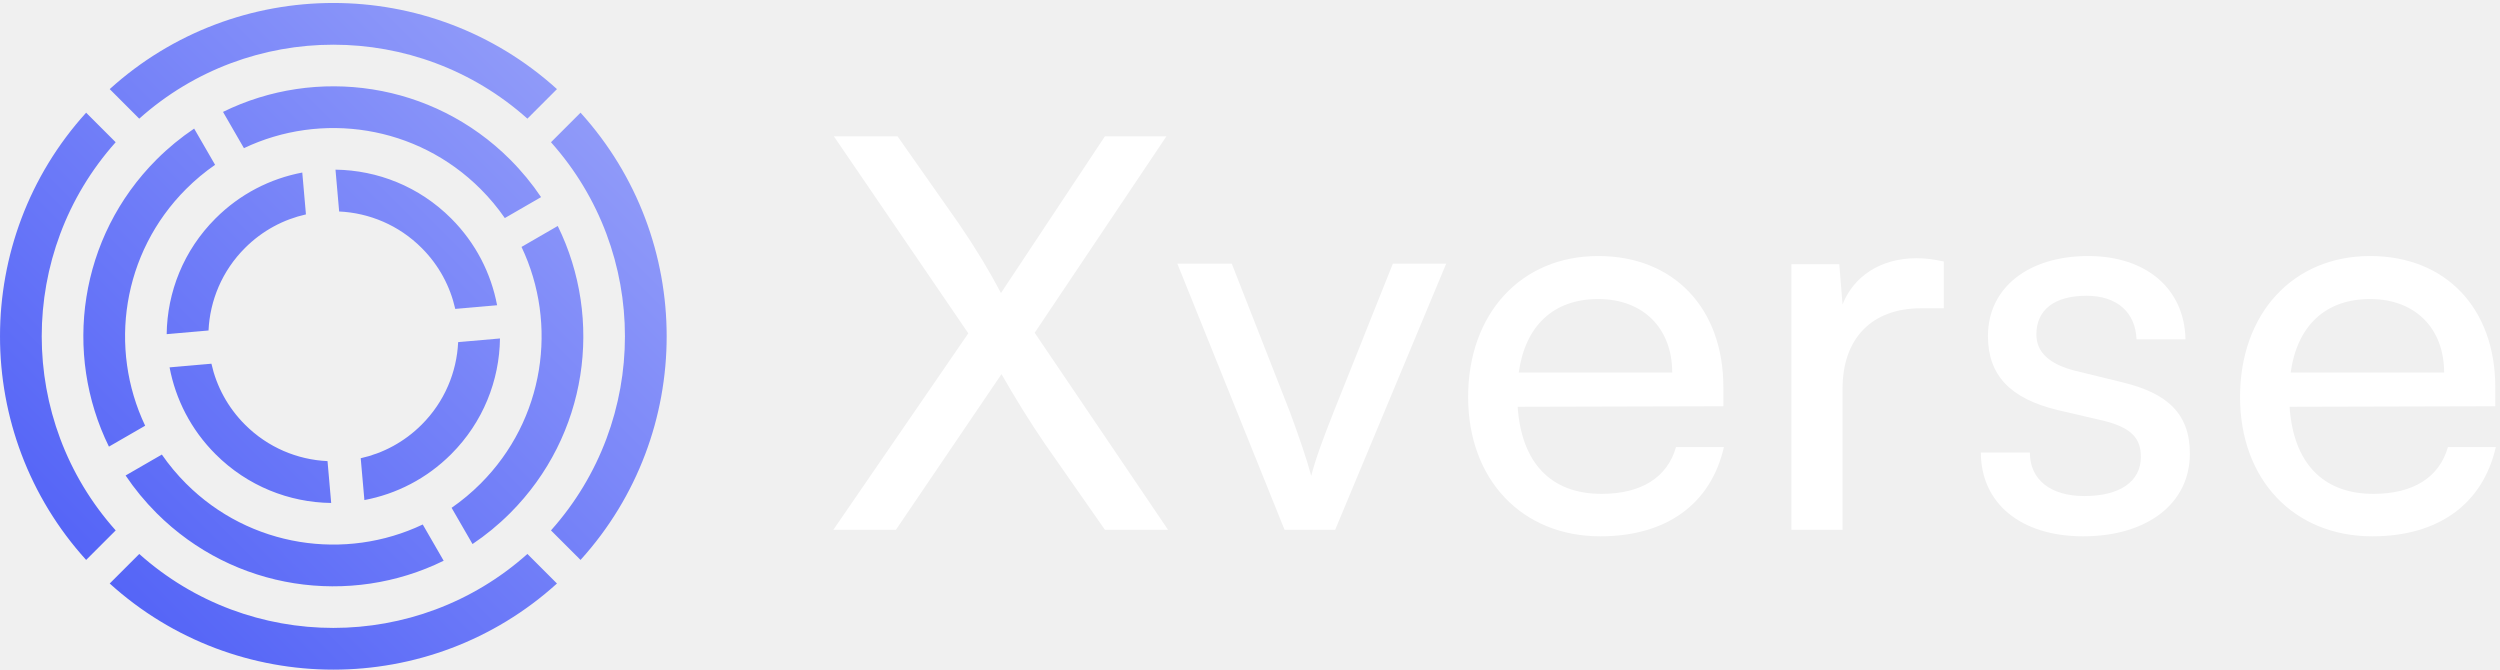
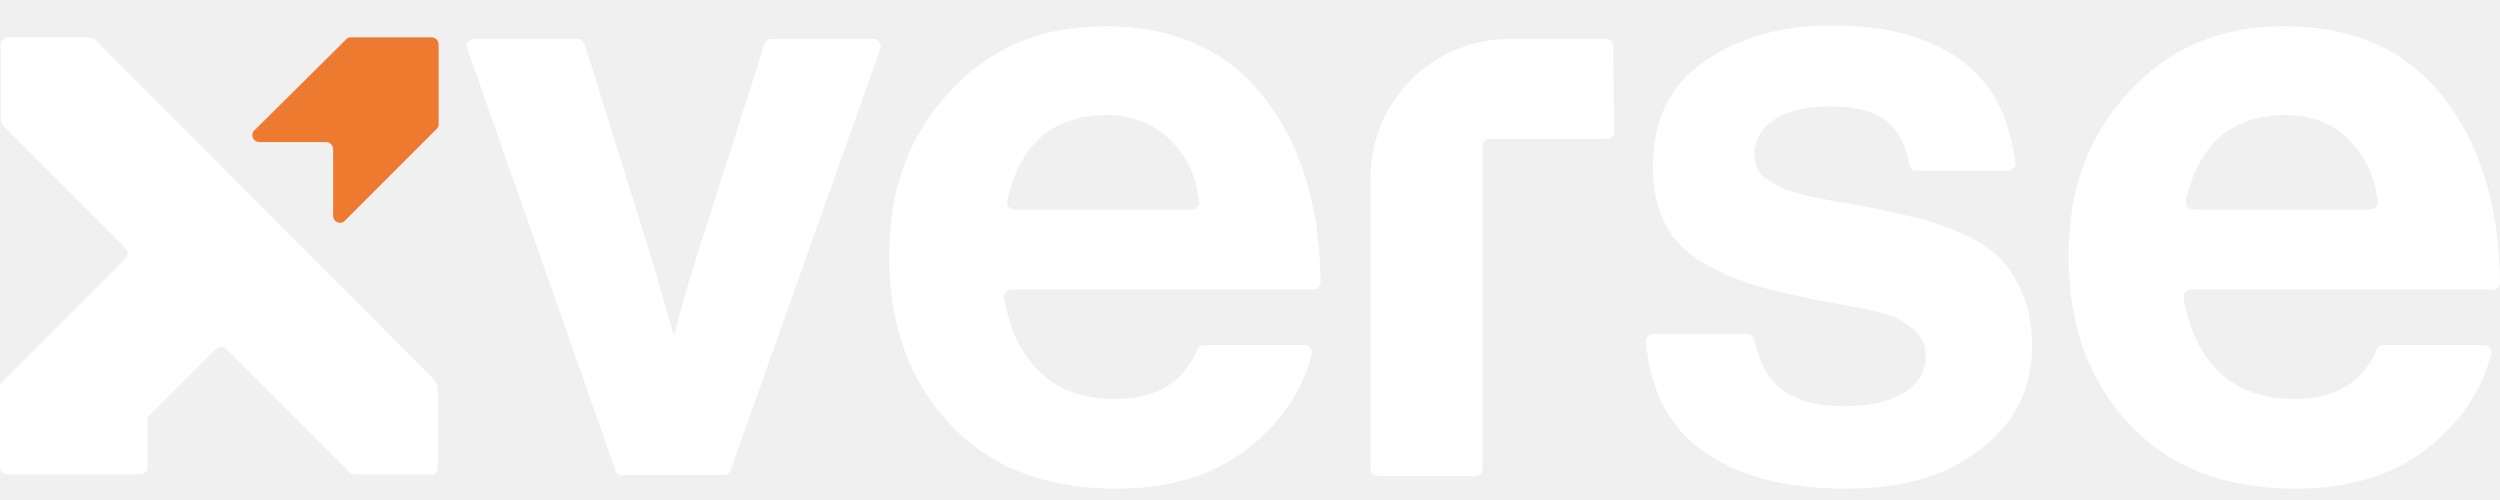
- <svg xmlns="http://www.w3.org/2000/svg" width="112" height="30" viewBox="0 0 112 30" fill="none">
-   <g clip-path="url(#clip0_1581_7623)">
-     <path d="M43.38 14.933L37.334 23.734H40.137L44.867 16.761C45.452 17.785 46.111 18.858 46.793 19.858L49.5 23.734H52.328L46.354 14.908L52.255 6.107H49.5L44.843 13.128C44.331 12.153 43.746 11.178 42.965 10.032L40.21 6.107H37.358L43.38 14.933Z" fill="white" />
-     <path d="M57.548 23.734H59.816L64.789 11.812H62.4L59.742 18.468C59.328 19.516 58.938 20.54 58.743 21.32C58.548 20.589 58.206 19.589 57.792 18.468L55.183 11.812H52.745L57.548 23.734Z" fill="white" />
-     <path d="M71.697 24.027C74.647 24.027 76.646 22.588 77.232 20.028H75.086C74.696 21.393 73.526 22.125 71.746 22.125C69.478 22.125 68.162 20.735 67.991 18.224L77.207 18.2V17.346C77.207 13.811 74.989 11.47 71.6 11.47C68.138 11.47 65.772 14.055 65.772 17.785C65.772 21.491 68.186 24.027 71.697 24.027ZM71.6 13.397C73.623 13.397 74.915 14.713 74.915 16.688H68.04C68.332 14.591 69.6 13.397 71.6 13.397Z" fill="white" />
-     <path d="M87.081 11.714C86.618 11.617 86.277 11.568 85.862 11.568C84.229 11.568 83.034 12.397 82.546 13.64L82.4 11.836H80.255V23.734H82.546V17.419C82.546 15.128 83.887 13.811 86.057 13.811H87.081V11.714Z" fill="white" />
-     <path d="M88.743 20.272C88.743 22.54 90.523 24.027 93.327 24.027C96.155 24.027 98.106 22.588 98.106 20.321C98.106 18.541 97.106 17.614 95.082 17.127L92.986 16.615C91.815 16.322 91.23 15.786 91.23 14.981C91.23 13.884 92.035 13.25 93.473 13.25C94.863 13.25 95.667 14.006 95.716 15.201H97.91C97.862 12.933 96.155 11.47 93.546 11.47C90.913 11.47 89.06 12.86 89.06 15.055C89.06 16.81 90.06 17.858 92.181 18.37L94.278 18.858C95.521 19.175 95.911 19.663 95.911 20.467C95.911 21.564 94.985 22.223 93.376 22.223C91.864 22.223 90.938 21.491 90.938 20.272H88.743Z" fill="white" />
-     <path d="M106.279 24.027C109.229 24.027 111.228 22.588 111.813 20.028H109.668C109.278 21.393 108.108 22.125 106.328 22.125C104.06 22.125 102.744 20.735 102.573 18.224L111.789 18.2V17.346C111.789 13.811 109.57 11.47 106.181 11.47C102.719 11.47 100.354 14.055 100.354 17.785C100.354 21.491 102.768 24.027 106.279 24.027ZM106.181 13.397C108.205 13.397 109.497 14.713 109.497 16.688H102.622C102.914 14.591 104.182 13.397 106.181 13.397Z" fill="white" />
-     <path fill-rule="evenodd" clip-rule="evenodd" d="M4.915 3.992C10.593 -1.153 19.274 -1.153 24.952 3.992L23.628 5.316C18.683 0.898 11.184 0.898 6.238 5.316L4.915 3.992ZM26.008 5.048L24.684 6.372C29.102 11.317 29.102 18.816 24.684 23.762L26.008 25.085C31.153 19.407 31.153 10.726 26.008 5.048ZM6.239 24.818C11.184 29.235 18.683 29.235 23.628 24.817L24.952 26.141C19.274 31.286 10.593 31.286 4.915 26.141L6.239 24.818ZM5.183 23.762L3.859 25.085C-1.286 19.407 -1.286 10.726 3.859 5.048L5.182 6.372C0.765 11.317 0.765 18.817 5.183 23.762ZM24.24 8.831C23.841 8.237 23.378 7.673 22.853 7.147C19.374 3.668 14.174 2.956 9.991 5.013L10.928 6.637C14.394 4.991 18.664 5.601 21.531 8.469C21.939 8.876 22.3 9.312 22.616 9.769L24.24 8.831ZM23.364 11.062L24.987 10.124C27.044 14.307 26.333 19.507 22.853 22.987C22.328 23.512 21.763 23.974 21.169 24.373L20.232 22.75C20.689 22.434 21.124 22.072 21.531 21.665C24.399 18.797 25.01 14.527 23.364 11.062ZM18.939 23.497C15.474 25.143 11.204 24.532 8.336 21.665C7.929 21.258 7.567 20.822 7.251 20.364L5.627 21.302C6.026 21.896 6.489 22.461 7.014 22.987C10.494 26.466 15.693 27.178 19.876 25.121L18.939 23.497ZM4.88 20.009L6.503 19.072C4.857 15.607 5.468 11.337 8.336 8.469C8.743 8.062 9.178 7.7 9.636 7.384L8.698 5.761C8.104 6.16 7.539 6.622 7.014 7.147C3.535 10.627 2.823 15.826 4.88 20.009ZM20.213 9.787C21.316 10.889 22.001 12.251 22.27 13.675L20.395 13.839C20.171 12.839 19.67 11.887 18.891 11.109C17.865 10.082 16.538 9.537 15.194 9.475L15.03 7.601C16.908 7.625 18.78 8.353 20.213 9.787ZM13.542 7.73C12.117 7.999 10.756 8.684 9.654 9.787C8.22 11.22 7.491 13.091 7.467 14.97L9.342 14.806C9.404 13.462 9.949 12.135 10.976 11.109C11.754 10.33 12.705 9.829 13.706 9.605L13.542 7.73ZM7.597 16.458C7.866 17.882 8.551 19.244 9.654 20.346C11.087 21.78 12.958 22.509 14.837 22.533L14.673 20.658C13.328 20.596 12.002 20.051 10.976 19.024C10.197 18.246 9.695 17.294 9.472 16.294L7.597 16.458ZM20.213 20.346C19.111 21.449 17.749 22.134 16.325 22.403L16.16 20.529C17.161 20.305 18.113 19.803 18.891 19.024C19.918 17.998 20.462 16.672 20.525 15.327L22.399 15.163C22.375 17.042 21.646 18.913 20.213 20.346Z" fill="url(#paint0_linear_1581_7623)" />
+ <svg xmlns="http://www.w3.org/2000/svg" width="80" height="16" viewBox="0 0 80 16" fill="none">
+   <g clip-path="url(#clip0_4818_3050)">
+     <path d="M19.696 15.053L14.95 1.551C14.899 1.398 15 1.246 15.178 1.246H18.477C18.579 1.246 18.655 1.322 18.706 1.398L20.914 8.479L21.549 10.688C21.549 10.713 21.574 10.713 21.574 10.713C21.599 10.713 21.599 10.713 21.599 10.688C21.726 10.104 21.929 9.368 22.208 8.479L24.467 1.398C24.493 1.297 24.594 1.246 24.696 1.246H27.944C28.097 1.246 28.224 1.398 28.173 1.551L23.376 15.053C23.351 15.155 23.249 15.205 23.147 15.205H19.899C19.797 15.205 19.721 15.155 19.696 15.053Z" fill="white" />
+     <path d="M35.71 15.637C33.452 15.637 31.675 14.951 30.381 13.555C29.086 12.159 28.452 10.383 28.452 8.2C28.452 6.043 29.086 4.342 30.381 2.946C31.675 1.525 33.325 0.84 35.355 0.84C37.563 0.84 39.264 1.601 40.457 3.124C41.624 4.622 42.233 6.576 42.259 9.038C42.259 9.165 42.157 9.266 42.03 9.266H32.36C32.208 9.266 32.106 9.393 32.132 9.545C32.309 10.535 32.665 11.296 33.223 11.855C33.832 12.464 34.645 12.769 35.685 12.769C37.005 12.769 37.868 12.236 38.325 11.17C38.35 11.094 38.452 11.043 38.528 11.043H41.751C41.903 11.043 42.005 11.195 41.979 11.322C41.675 12.515 40.989 13.505 39.974 14.317C38.858 15.205 37.436 15.637 35.71 15.637ZM35.431 3.682C33.705 3.682 32.639 4.596 32.233 6.424C32.208 6.576 32.309 6.703 32.462 6.703H38.147C38.274 6.703 38.401 6.576 38.375 6.449C38.274 5.662 37.995 5.028 37.487 4.52C36.954 3.962 36.243 3.682 35.431 3.682Z" fill="white" />
+     <path d="M51.65 4.216C51.65 4.342 51.549 4.444 51.422 4.444H47.665C47.538 4.444 47.437 4.546 47.437 4.672V15.002C47.437 15.129 47.336 15.231 47.209 15.231H44.087C43.96 15.231 43.858 15.129 43.858 15.002V5.688C43.858 3.226 45.863 1.246 48.3 1.246H51.396C51.523 1.246 51.625 1.348 51.625 1.475L51.65 4.216Z" fill="white" />
+     <path d="M59.085 15.637C57.055 15.637 55.481 15.205 54.339 14.317C53.273 13.479 52.816 12.363 52.664 10.941C52.664 10.814 52.766 10.687 52.892 10.687H55.913C56.014 10.687 56.116 10.764 56.141 10.865C56.42 12.286 57.258 12.997 59.009 12.997C59.847 12.997 60.481 12.845 60.938 12.566C61.395 12.261 61.623 11.88 61.623 11.398C61.623 11.22 61.598 11.043 61.522 10.916C61.446 10.764 61.344 10.637 61.192 10.51C61.04 10.383 60.887 10.307 60.786 10.231C60.659 10.154 60.456 10.078 60.177 10.002C59.872 9.926 59.669 9.875 59.491 9.85C59.339 9.824 59.06 9.774 58.679 9.698C58.298 9.621 58.045 9.596 57.892 9.545C57.131 9.393 56.496 9.241 56.014 9.088C55.532 8.936 55.024 8.708 54.491 8.403C53.959 8.099 53.552 7.693 53.299 7.185C53.019 6.677 52.892 6.043 52.892 5.307C52.892 3.86 53.425 2.743 54.517 1.982C55.608 1.221 56.953 0.814 58.628 0.814C60.456 0.814 61.877 1.221 62.918 2.058C63.882 2.845 64.314 3.885 64.491 5.205C64.517 5.332 64.39 5.459 64.263 5.459H61.319C61.217 5.459 61.116 5.383 61.09 5.256C60.887 4.012 60.151 3.403 58.578 3.403C57.816 3.403 57.233 3.53 56.801 3.809C56.37 4.089 56.141 4.469 56.141 4.951C56.141 5.104 56.166 5.256 56.243 5.408C56.319 5.561 56.42 5.662 56.573 5.764C56.725 5.865 56.877 5.941 57.029 6.017C57.182 6.094 57.385 6.144 57.664 6.22C57.943 6.297 58.172 6.347 58.375 6.373C58.578 6.424 58.857 6.474 59.212 6.525C59.568 6.601 59.847 6.627 60.05 6.677C60.633 6.804 61.116 6.931 61.496 7.007C61.877 7.109 62.309 7.261 62.816 7.489C63.324 7.718 63.705 7.972 63.984 8.251C64.263 8.53 64.517 8.911 64.72 9.393C64.923 9.875 65.024 10.434 65.024 11.068C65.024 12.464 64.466 13.555 63.375 14.368C62.309 15.23 60.862 15.637 59.085 15.637Z" fill="white" />
+     <path d="M73.452 15.637C71.193 15.637 69.416 14.951 68.122 13.555C66.827 12.159 66.193 10.383 66.193 8.2C66.193 6.043 66.827 4.342 68.122 2.946C69.416 1.525 71.066 0.84 73.096 0.84C75.304 0.84 77.005 1.601 78.198 3.124C79.365 4.622 79.974 6.576 80 9.038C80 9.165 79.898 9.266 79.771 9.266H70.101C69.949 9.266 69.848 9.393 69.873 9.545C70.051 10.535 70.406 11.296 70.964 11.855C71.573 12.464 72.386 12.769 73.426 12.769C74.746 12.769 75.609 12.236 76.066 11.17C76.091 11.094 76.193 11.043 76.269 11.043H79.492C79.644 11.043 79.746 11.195 79.721 11.322C79.416 12.515 78.731 13.505 77.716 14.317C76.599 15.205 75.177 15.637 73.452 15.637ZM73.147 3.682C71.421 3.682 70.355 4.596 69.949 6.424C69.924 6.576 70.025 6.703 70.178 6.703H75.863C75.99 6.703 76.117 6.576 76.091 6.449C75.99 5.662 75.71 5.028 75.203 4.52C74.695 3.962 73.985 3.682 73.147 3.682Z" fill="white" />
+     <path d="M14.01 14.977V12.439C14.01 12.337 13.959 12.236 13.908 12.16L3.071 1.297C2.995 1.221 2.893 1.195 2.792 1.195H0.254C0.127 1.195 0.025 1.297 0.025 1.424V3.784C0.025 3.886 0.076 3.987 0.127 4.063L4.01 7.946C4.112 8.048 4.112 8.175 4.01 8.276L0.076 12.21C0.025 12.261 0 12.312 0 12.363V14.951C0 15.078 0.102 15.18 0.228 15.18H4.492C4.619 15.18 4.721 15.078 4.721 14.951V13.429C4.721 13.378 4.746 13.302 4.797 13.276L6.903 11.17C7.005 11.068 7.132 11.068 7.233 11.17L11.142 15.078C11.218 15.155 11.32 15.18 11.421 15.18H13.781C13.908 15.205 14.01 15.104 14.01 14.977Z" fill="white" />
+     <path d="M8.3 4.546H10.432C10.559 4.546 10.66 4.647 10.66 4.774V6.906C10.66 7.109 10.914 7.21 11.041 7.058L13.96 4.139C14.01 4.089 14.036 4.038 14.036 3.987V1.424C14.036 1.297 13.934 1.195 13.807 1.195H11.219C11.168 1.195 11.092 1.221 11.066 1.271L8.148 4.165C7.995 4.292 8.097 4.546 8.3 4.546Z" fill="#EE7A30" />
  </g>
  <defs>
-     <linearGradient id="paint0_linear_1581_7623" x1="4.44" y1="25.73" x2="30.821" y2="-0.65" gradientUnits="userSpaceOnUse">
-       <stop stop-color="#5565F7" />
-       <stop offset="1" stop-color="#9EA7FA" />
-     </linearGradient>
-     <clipPath id="clip0_1581_7623">
-       <rect width="112" height="29.867" fill="white" transform="translate(0 0.133301)" />
+     <clipPath id="clip0_4818_3050">
+       <rect width="80" height="14.822" fill="white" transform="translate(0 0.814453)" />
    </clipPath>
  </defs>
</svg>
